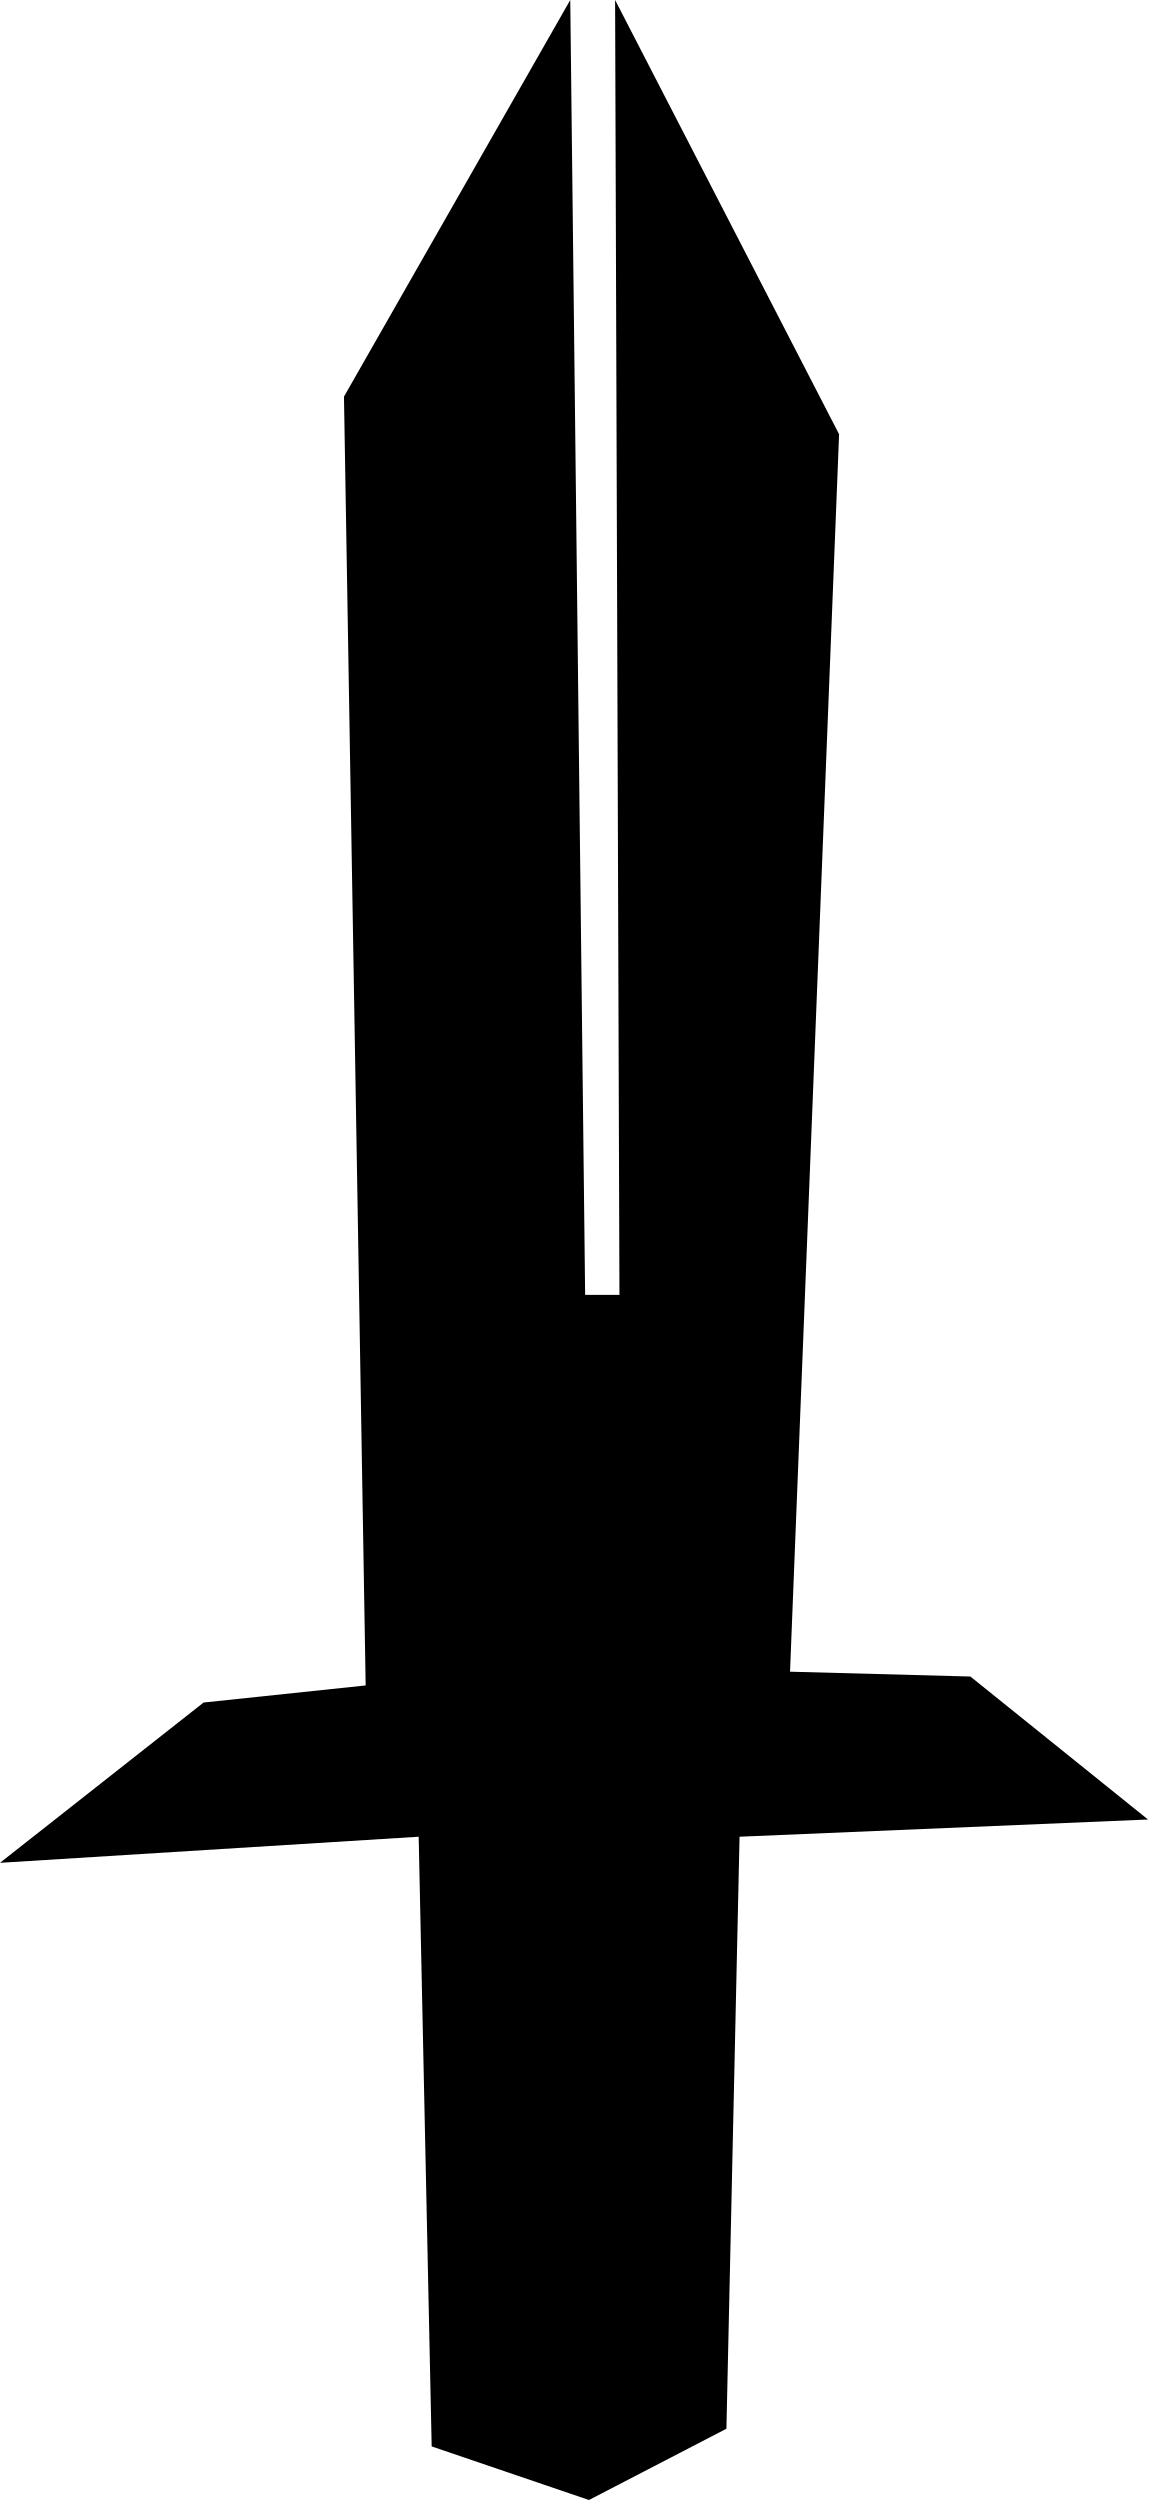
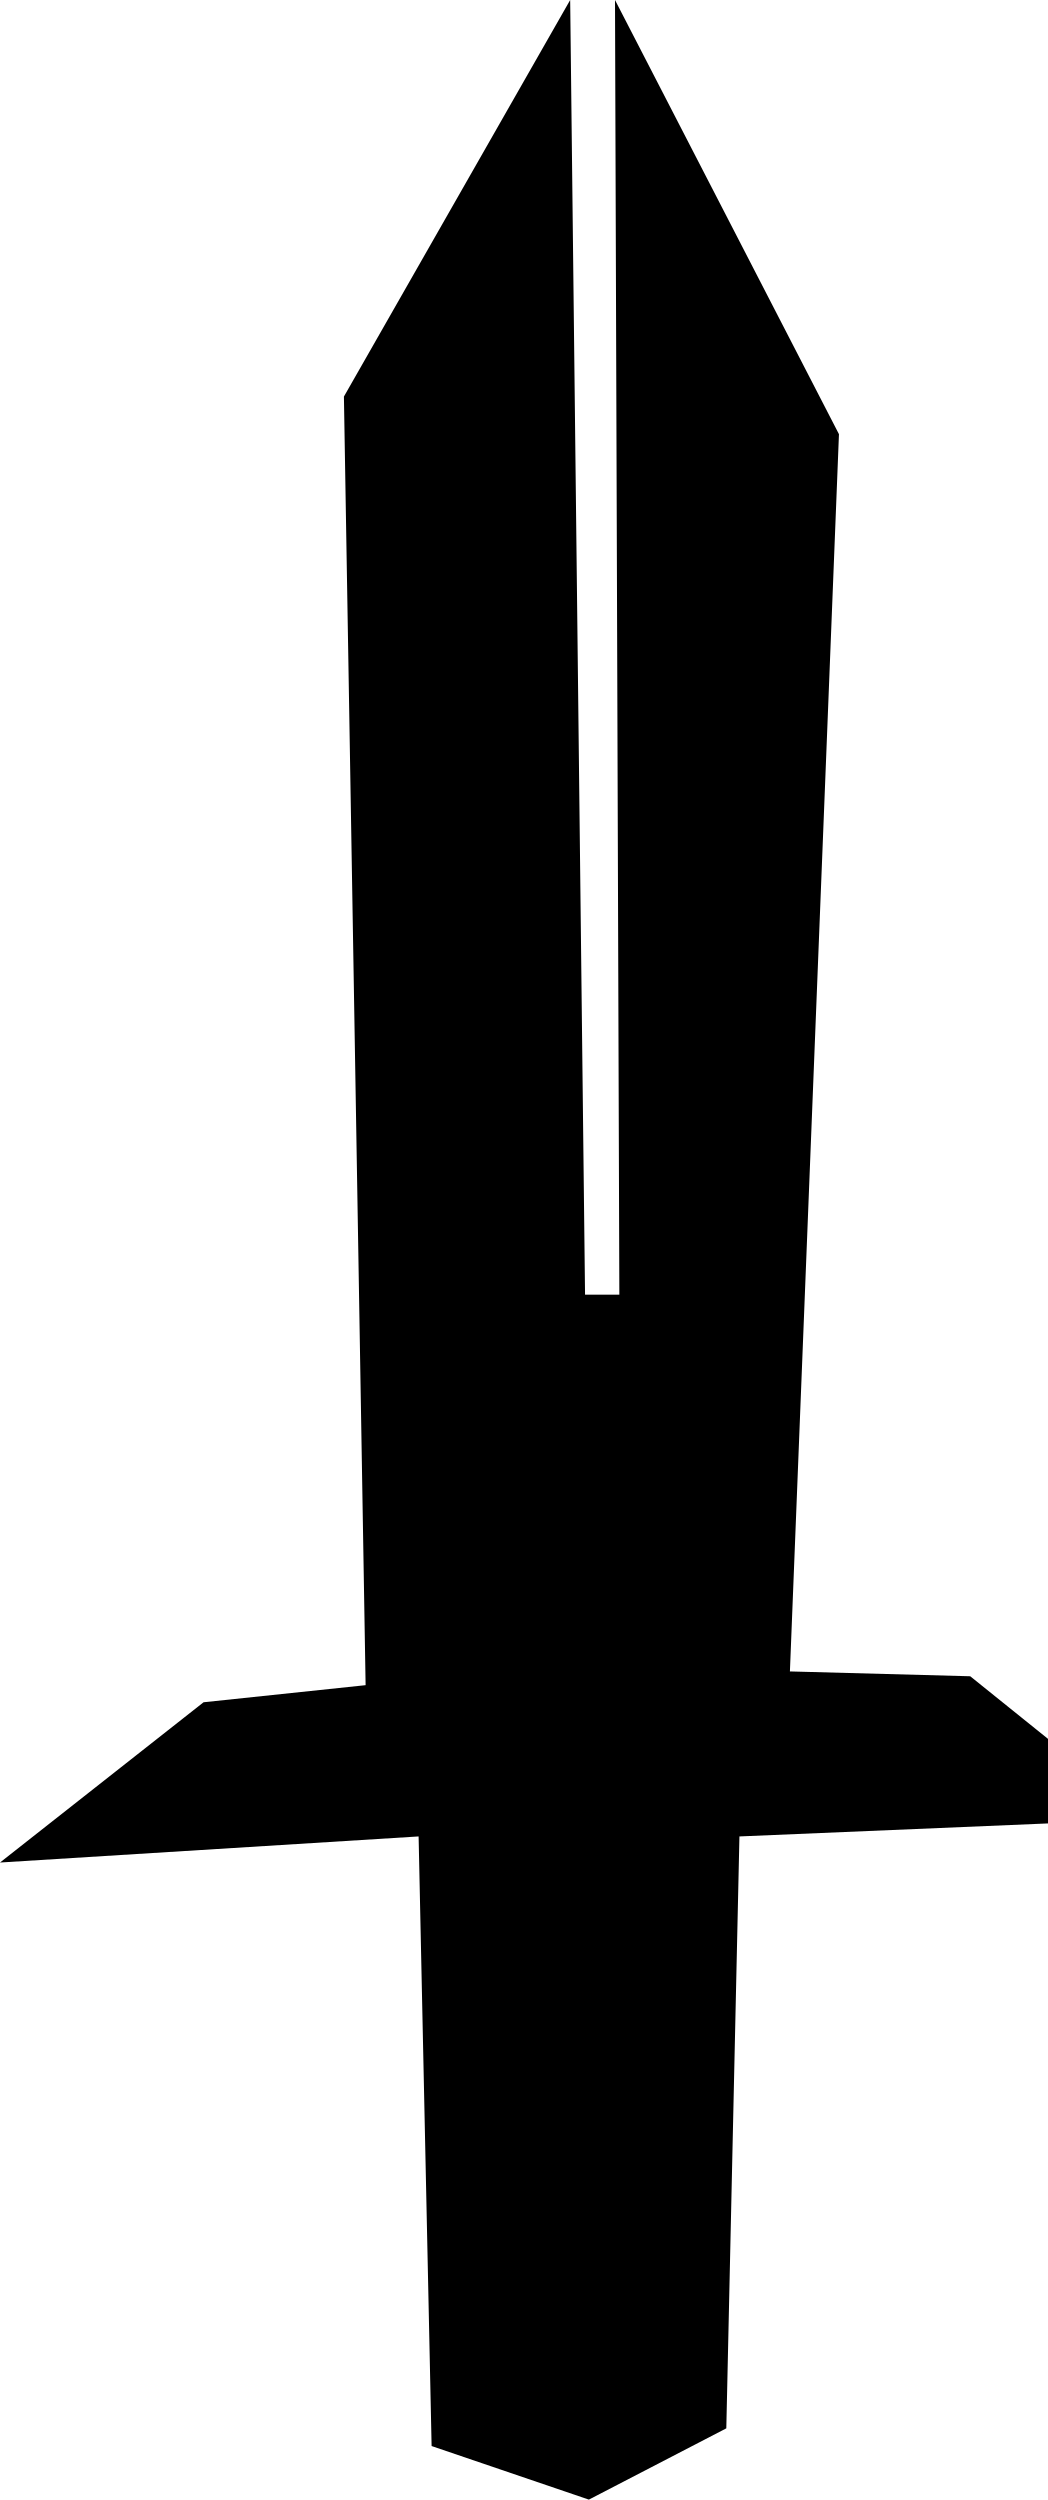
- <svg xmlns="http://www.w3.org/2000/svg" id="Calque_2" data-name="Calque 2" viewBox="0 0 264 574.91">
-   <g id="Calque_1-2" data-name="Calque 1">
-     <polygon points="96.28 422.38 99.27 562.59 135.44 574.91 167.05 558.52 170.07 422.38 264 418.42 223.15 385.54 181.68 384.43 192.96 99.86 141.45 0 142.45 297.77 134.56 297.77 131.14 0 79.1 91.21 84.09 387.59 46.82 391.52 0 428.38 96.28 422.38" />
+ <svg xmlns="http://www.w3.org/2000/svg" width="241" height="575" viewBox="0 0 241 575" fill="none">
+   <g id="Calque 1">
+     <path id="Vector" d="M96.28 422.38L99.27 562.59L135.44 574.91L167.05 558.52L170.07 422.38L264 418.42L223.15 385.54L181.68 384.43L192.96 99.86L141.45 0L142.45 297.77H134.56L131.14 0L79.1 91.21L84.09 387.59L46.82 391.52L0 428.38L96.28 422.38Z" fill="black" />
  </g>
</svg>
